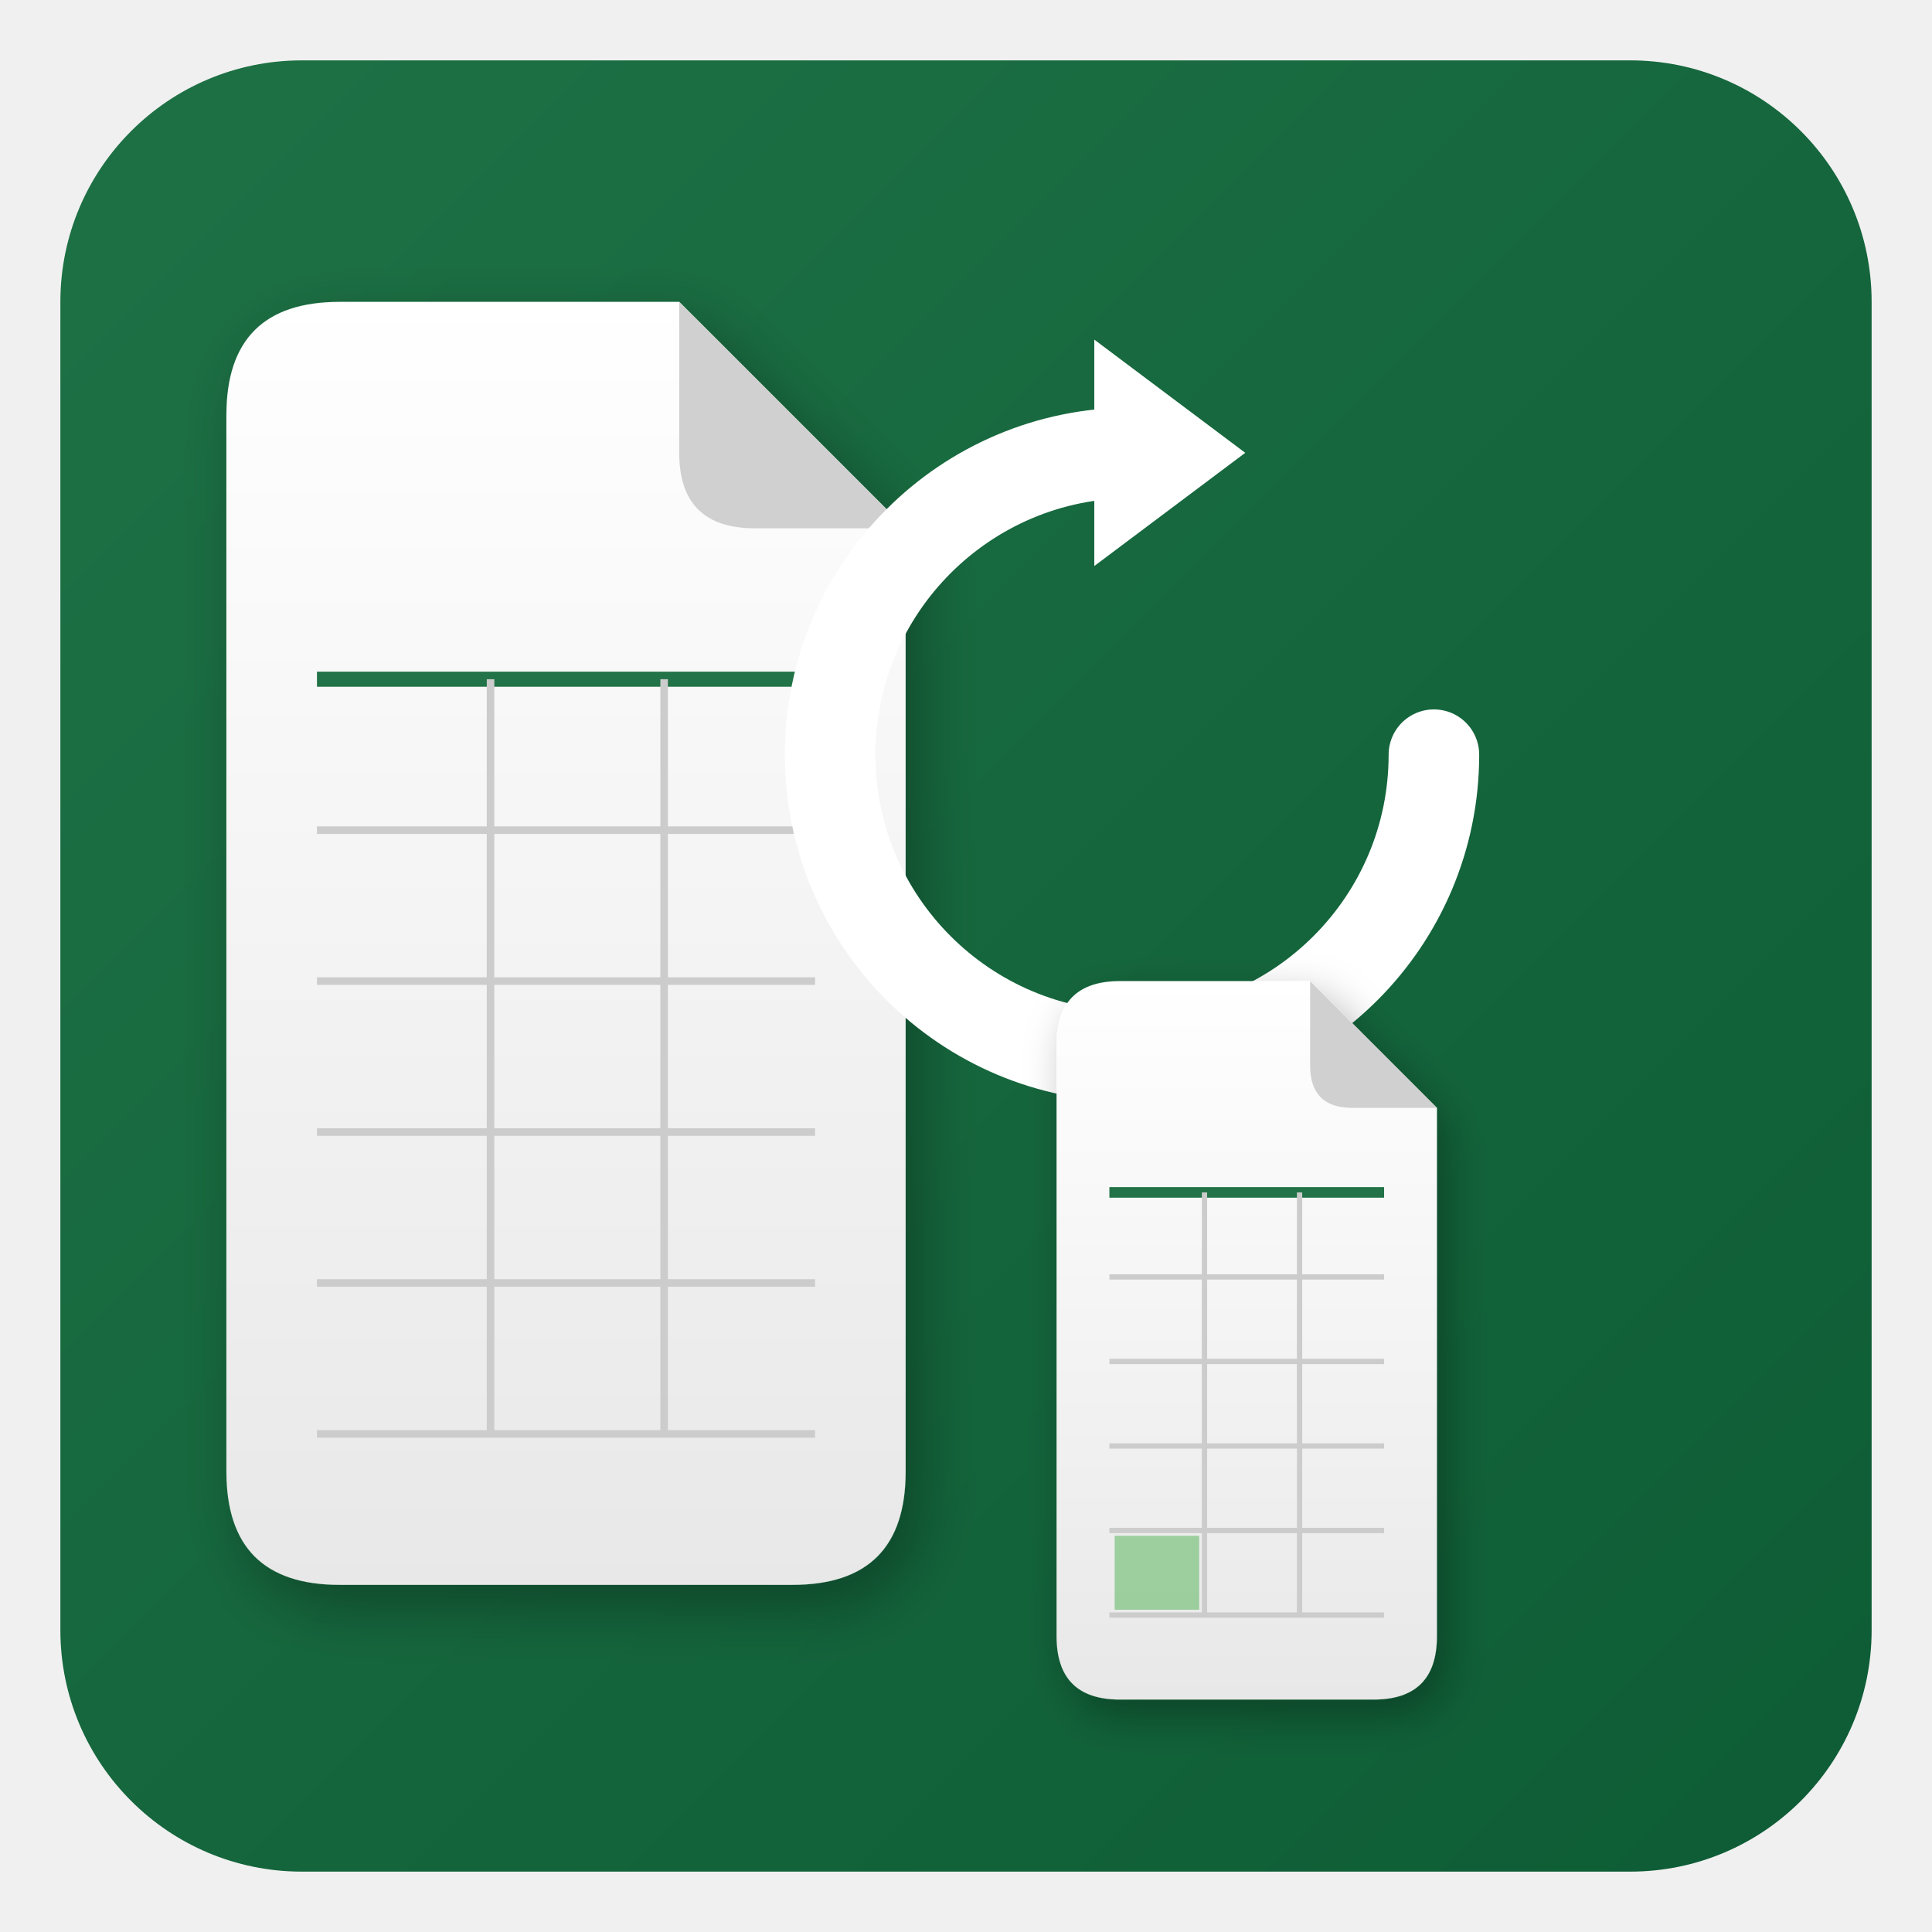
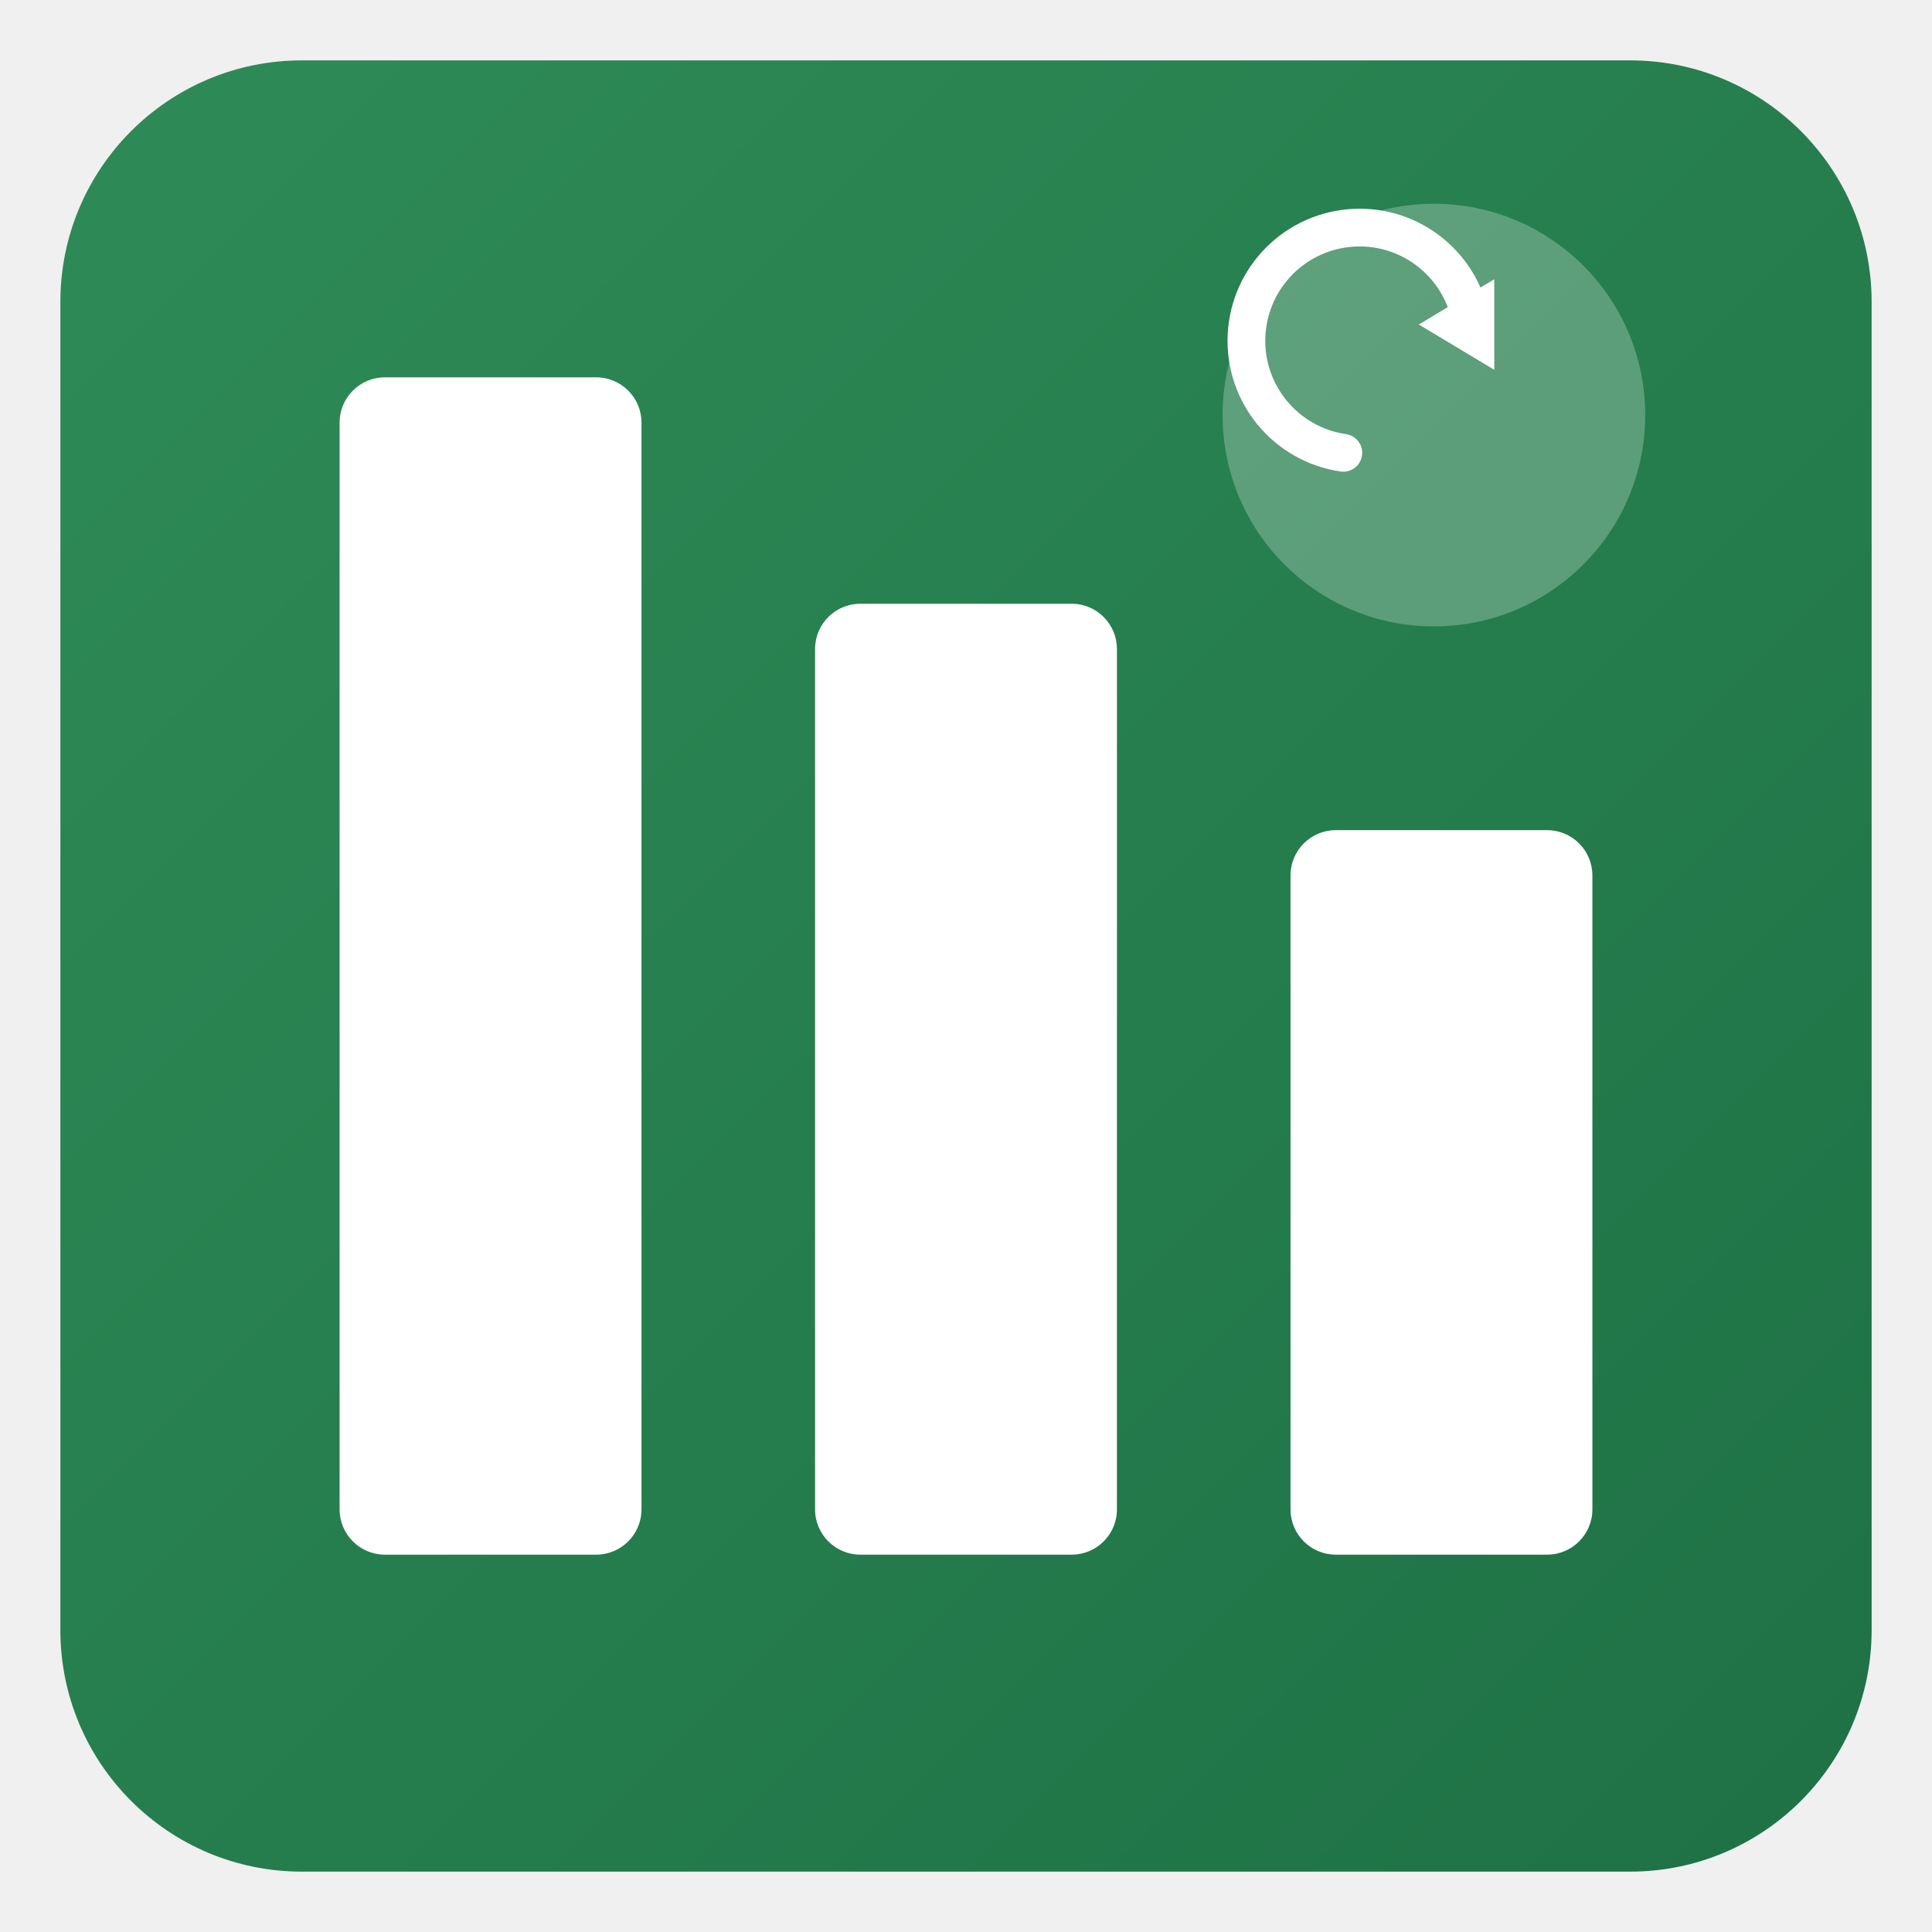
<svg xmlns="http://www.w3.org/2000/svg" width="256" height="256" viewBox="0 0 256 256">
  <defs>
    <linearGradient id="bgGradient" x1="0%" y1="0%" x2="100%" y2="100%">
-       <stop offset="0%" style="stop-color:#1e7145" />
-       <stop offset="100%" style="stop-color:#0d5c35" />
+       <stop offset="0%" style="stop-color:#2e8b57" />
+       <stop offset="100%" style="stop-color:#1e7145" />
    </linearGradient>
-     <linearGradient id="sheetGradient" x1="0%" y1="0%" x2="0%" y2="100%">
-       <stop offset="0%" style="stop-color:#ffffff" />
-       <stop offset="100%" style="stop-color:#e8e8e8" />
-     </linearGradient>
-     <filter id="shadow" x="-20%" y="-20%" width="140%" height="140%">
-       <feDropShadow dx="2" dy="3" stdDeviation="4" flood-opacity="0.3" />
-     </filter>
  </defs>
  <rect x="8" y="8" width="240" height="240" rx="32" ry="32" fill="url(#bgGradient)" />
-   <g filter="url(#shadow)" transform="translate(30, 40)">
-     <path d="M0 15 Q0 0 15 0 L60 0 L90 30 L90 155 Q90 170 75 170 L15 170 Q0 170 0 155 Z" fill="url(#sheetGradient)" />
-     <path d="M60 0 L60 20 Q60 30 70 30 L90 30 Z" fill="#d0d0d0" />
-     <line x1="12" y1="50" x2="78" y2="50" stroke="#217346" stroke-width="2" />
-     <line x1="12" y1="70" x2="78" y2="70" stroke="#ccc" stroke-width="1" />
-     <line x1="12" y1="90" x2="78" y2="90" stroke="#ccc" stroke-width="1" />
-     <line x1="12" y1="110" x2="78" y2="110" stroke="#ccc" stroke-width="1" />
-     <line x1="12" y1="130" x2="78" y2="130" stroke="#ccc" stroke-width="1" />
-     <line x1="12" y1="150" x2="78" y2="150" stroke="#ccc" stroke-width="1" />
-     <line x1="35" y1="50" x2="35" y2="150" stroke="#ccc" stroke-width="1" />
-     <line x1="58" y1="50" x2="58" y2="150" stroke="#ccc" stroke-width="1" />
-   </g>
-   <g transform="translate(150, 100)">
-     <path d="M40 0 A40 40 0 1 1 0 -40" fill="none" stroke="white" stroke-width="12" stroke-linecap="round" />
-     <polygon points="-5,-55 15,-40 -5,-25" fill="white" />
-   </g>
-   <g filter="url(#shadow)" transform="translate(140, 130) scale(0.7)">
-     <path d="M0 12 Q0 0 12 0 L48 0 L72 24 L72 124 Q72 136 60 136 L12 136 Q0 136 0 124 Z" fill="url(#sheetGradient)" />
-     <path d="M48 0 L48 16 Q48 24 56 24 L72 24 Z" fill="#d0d0d0" />
-     <line x1="10" y1="40" x2="62" y2="40" stroke="#217346" stroke-width="2" />
-     <line x1="10" y1="56" x2="62" y2="56" stroke="#ccc" stroke-width="1" />
-     <line x1="10" y1="72" x2="62" y2="72" stroke="#ccc" stroke-width="1" />
-     <line x1="10" y1="88" x2="62" y2="88" stroke="#ccc" stroke-width="1" />
-     <line x1="10" y1="104" x2="62" y2="104" stroke="#ccc" stroke-width="1" />
-     <line x1="10" y1="120" x2="62" y2="120" stroke="#ccc" stroke-width="1" />
-     <line x1="28" y1="40" x2="28" y2="120" stroke="#ccc" stroke-width="1" />
-     <line x1="46" y1="40" x2="46" y2="120" stroke="#ccc" stroke-width="1" />
-     <rect x="11" y="105" width="16" height="14" fill="#4CAF50" opacity="0.5" />
+   <rect x="45" y="50" width="40" height="156" rx="6" fill="white" />
+   <rect x="108" y="80" width="40" height="126" rx="6" fill="white" />
+   <rect x="171" y="110" width="40" height="96" rx="6" fill="white" />
+   <g transform="translate(190, 55)">
+     <circle cx="0" cy="0" r="28" fill="rgba(255,255,255,0.25)" />
+     <path d="M-12 5 A15 15 0 1 1 5 -12" fill="none" stroke="white" stroke-width="5" stroke-linecap="round" />
+     <polygon points="8,-18 8,-6 -2,-12" fill="white" />
  </g>
</svg>
